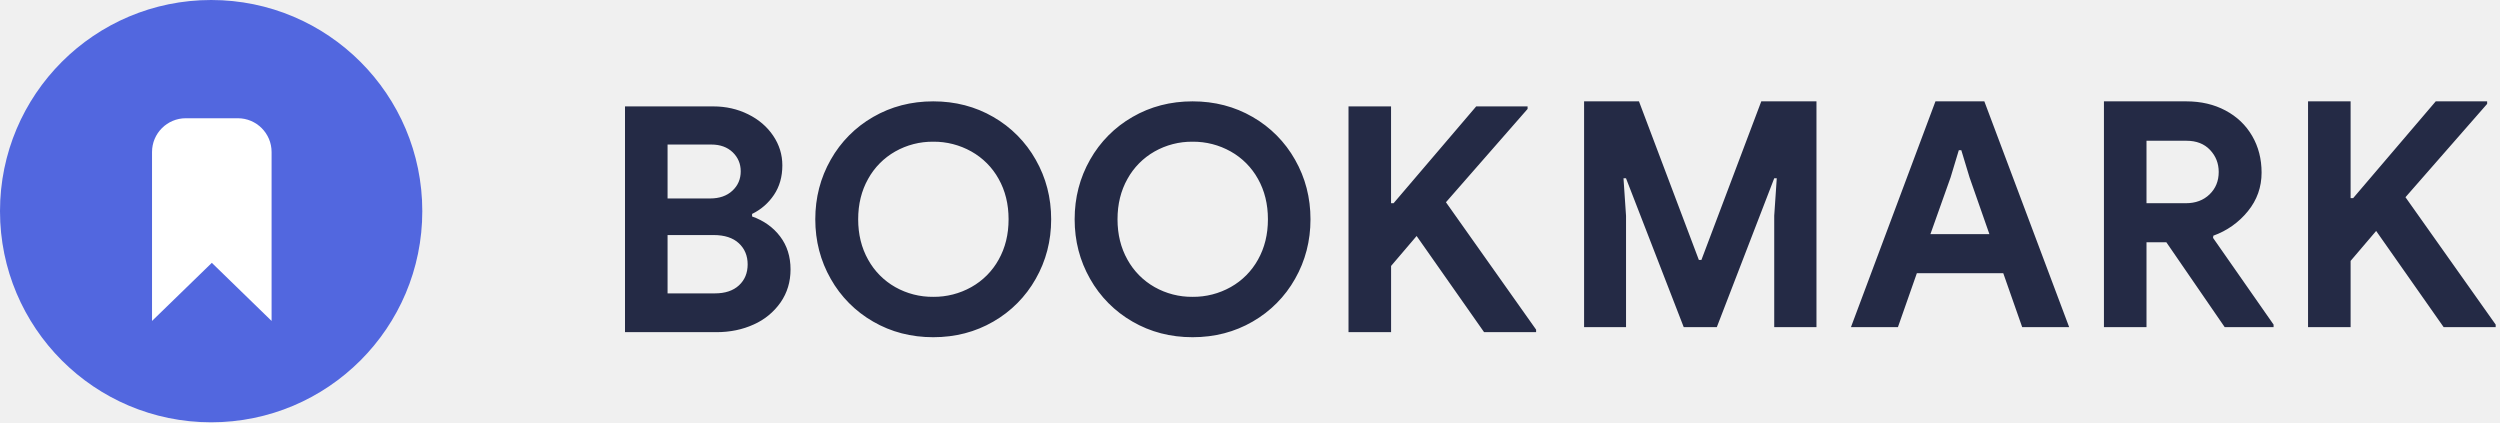
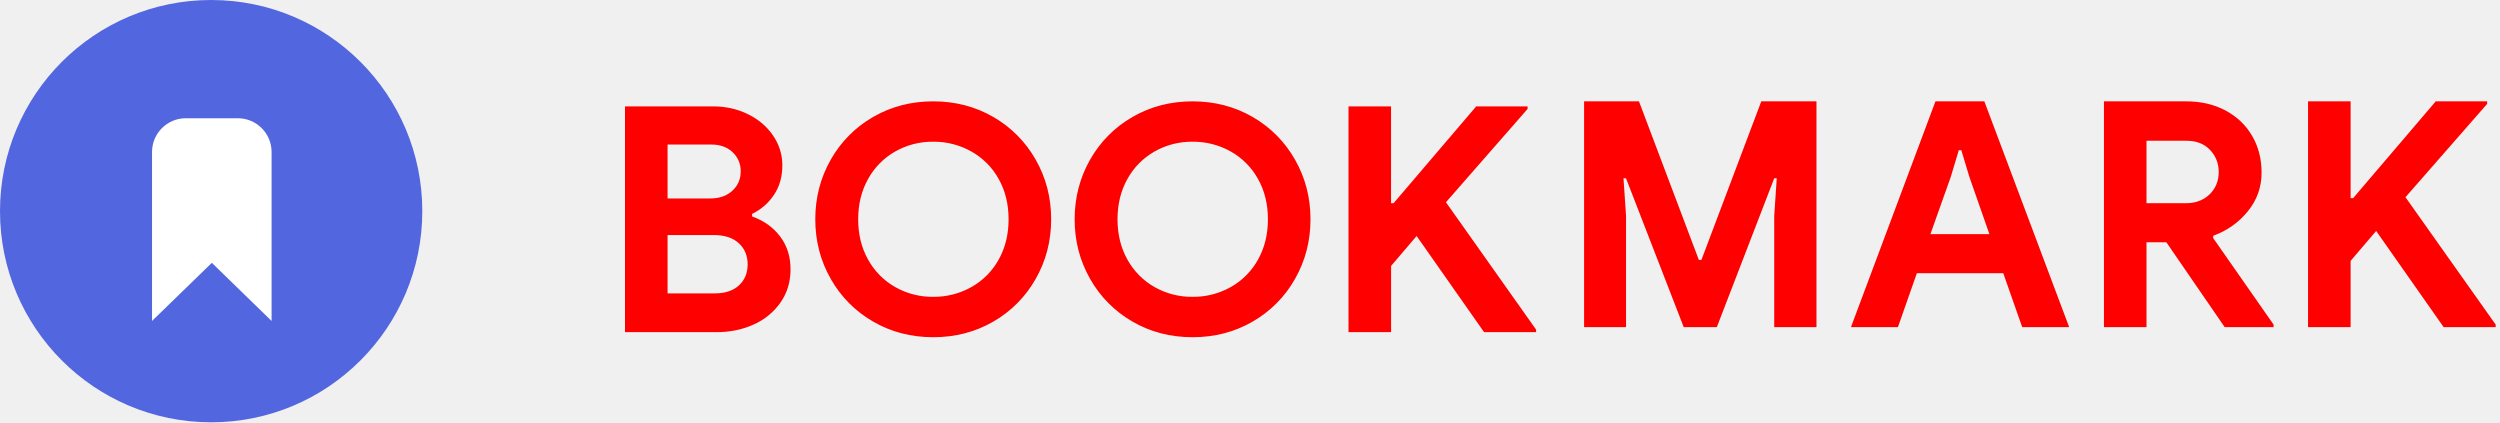
<svg xmlns="http://www.w3.org/2000/svg" width="148" height="25">
  <g fill="none" fill-rule="evenodd">
-     <path d="M37 6.299h5.227c.746 0 1.434.155 2.062.466.629.311 1.123.735 1.484 1.27s.542 1.12.542 1.754c0 .672-.165 1.254-.495 1.746-.33.491-.762.868-1.297 1.129v.15c.697.248 1.25.643 1.661 1.185.41.541.616 1.191.616 1.95 0 .735-.196 1.385-.588 1.951a3.817 3.817 0 0 1-1.587 1.307c-.665.305-1.403.457-2.212.457H37V6.299zm5.04 5.45c.548 0 .986-.152 1.316-.457.33-.305.495-.688.495-1.148 0-.448-.159-.824-.476-1.13-.318-.304-.738-.457-1.26-.457H39.52v3.192h2.52zm.28 5.619c.61 0 1.086-.159 1.428-.476.342-.317.513-.731.513-1.241 0-.51-.174-.927-.522-1.251-.349-.324-.847-.485-1.494-.485H39.52v3.453h2.8zm12.927 2.595c-1.307 0-2.492-.308-3.556-.924a6.711 6.711 0 0 1-2.511-2.53c-.61-1.07-.915-2.246-.915-3.528 0-1.281.305-2.457.915-3.528a6.711 6.711 0 0 1 2.51-2.529C52.756 6.308 53.94 6 55.248 6c1.306 0 2.492.308 3.556.924a6.711 6.711 0 0 1 2.51 2.53c.61 1.07.915 2.246.915 3.527 0 1.282-.305 2.458-.915 3.528a6.711 6.711 0 0 1-2.51 2.53c-1.064.616-2.25.924-3.556.924zm0-2.39a4.52 4.52 0 0 0 2.258-.578 4.177 4.177 0 0 0 1.615-1.624c.392-.697.588-1.494.588-2.39 0-.896-.196-1.692-.588-2.389a4.177 4.177 0 0 0-1.615-1.624 4.52 4.52 0 0 0-2.258-.579 4.47 4.47 0 0 0-2.25.579 4.195 4.195 0 0 0-1.605 1.624c-.392.697-.588 1.493-.588 2.39 0 .895.196 1.692.588 2.389a4.195 4.195 0 0 0 1.605 1.624 4.47 4.47 0 0 0 2.25.578zm15.353 2.39c-1.307 0-2.492-.308-3.556-.924a6.711 6.711 0 0 1-2.51-2.53c-.61-1.07-.915-2.246-.915-3.528 0-1.281.305-2.457.914-3.528a6.711 6.711 0 0 1 2.511-2.529C68.108 6.308 69.294 6 70.6 6c1.307 0 2.492.308 3.556.924a6.711 6.711 0 0 1 2.51 2.53c.61 1.07.915 2.246.915 3.527 0 1.282-.305 2.458-.914 3.528a6.711 6.711 0 0 1-2.511 2.53c-1.064.616-2.25.924-3.556.924zm0-2.39a4.52 4.52 0 0 0 2.259-.578 4.177 4.177 0 0 0 1.614-1.624c.392-.697.588-1.494.588-2.39 0-.896-.196-1.692-.588-2.389a4.177 4.177 0 0 0-1.614-1.624 4.52 4.52 0 0 0-2.259-.579 4.47 4.47 0 0 0-2.25.579 4.195 4.195 0 0 0-1.605 1.624c-.392.697-.588 1.493-.588 2.39 0 .895.196 1.692.588 2.389a4.195 4.195 0 0 0 1.606 1.624 4.47 4.47 0 0 0 2.249.578zM79.83 6.3h2.52v5.73h.15l4.89-5.73h3.043v.149L85.6 11.973l5.338 7.542v.149h-3.08l-3.994-5.693-1.512 1.773v3.92h-2.52V6.299zM93.779 6h3.248l3.546 9.39h.15L104.268 6h3.267v13.365h-2.501v-6.589l.15-2.221h-.15l-3.398 8.81h-1.96l-3.416-8.81h-.149l.15 2.221v6.59h-2.483V6zm20.8 0h2.894l5.021 13.365h-2.781l-1.12-3.192h-5.115l-1.12 3.192h-2.781L114.579 6zm3.193 7.859l-1.176-3.36-.486-1.606h-.149l-.485 1.606-1.195 3.36h3.49zM124.553 6h4.872c.871 0 1.646.18 2.324.541.678.361 1.204.862 1.577 1.503.374.64.56 1.366.56 2.175 0 .858-.27 1.62-.812 2.286a4.617 4.617 0 0 1-2.044 1.447l-.018.13 3.584 5.134v.15h-2.894l-3.453-5.022h-1.176v5.021h-2.52V6zm4.853 6.03c.573 0 1.04-.175 1.4-.523.361-.349.542-.79.542-1.326 0-.51-.172-.945-.514-1.306-.342-.361-.806-.542-1.39-.542h-2.371v3.696h2.333zm7.23-6.03h2.52v5.73h.15l4.89-5.73h3.043v.15l-4.835 5.525 5.34 7.541v.15h-3.08l-3.996-5.694-1.512 1.773v3.92h-2.52V6z" fill="#242A45" fill-rule="nonzero" />
+     <path d="M37 6.299h5.227c.746 0 1.434.155 2.062.466.629.311 1.123.735 1.484 1.27s.542 1.12.542 1.754c0 .672-.165 1.254-.495 1.746-.33.491-.762.868-1.297 1.129v.15c.697.248 1.25.643 1.661 1.185.41.541.616 1.191.616 1.95 0 .735-.196 1.385-.588 1.951a3.817 3.817 0 0 1-1.587 1.307c-.665.305-1.403.457-2.212.457H37V6.299zm5.04 5.45c.548 0 .986-.152 1.316-.457.33-.305.495-.688.495-1.148 0-.448-.159-.824-.476-1.13-.318-.304-.738-.457-1.26-.457H39.52v3.192h2.52zm.28 5.619c.61 0 1.086-.159 1.428-.476.342-.317.513-.731.513-1.241 0-.51-.174-.927-.522-1.251-.349-.324-.847-.485-1.494-.485H39.52v3.453h2.8zm12.927 2.595c-1.307 0-2.492-.308-3.556-.924a6.711 6.711 0 0 1-2.511-2.53c-.61-1.07-.915-2.246-.915-3.528 0-1.281.305-2.457.915-3.528a6.711 6.711 0 0 1 2.51-2.529C52.756 6.308 53.94 6 55.248 6c1.306 0 2.492.308 3.556.924a6.711 6.711 0 0 1 2.51 2.53c.61 1.07.915 2.246.915 3.527 0 1.282-.305 2.458-.915 3.528a6.711 6.711 0 0 1-2.51 2.53c-1.064.616-2.25.924-3.556.924zm0-2.39a4.52 4.52 0 0 0 2.258-.578 4.177 4.177 0 0 0 1.615-1.624c.392-.697.588-1.494.588-2.39 0-.896-.196-1.692-.588-2.389a4.177 4.177 0 0 0-1.615-1.624 4.52 4.52 0 0 0-2.258-.579 4.47 4.47 0 0 0-2.25.579 4.195 4.195 0 0 0-1.605 1.624c-.392.697-.588 1.493-.588 2.39 0 .895.196 1.692.588 2.389a4.195 4.195 0 0 0 1.605 1.624 4.47 4.47 0 0 0 2.25.578zm15.353 2.39c-1.307 0-2.492-.308-3.556-.924a6.711 6.711 0 0 1-2.51-2.53c-.61-1.07-.915-2.246-.915-3.528 0-1.281.305-2.457.914-3.528a6.711 6.711 0 0 1 2.511-2.529C68.108 6.308 69.294 6 70.6 6c1.307 0 2.492.308 3.556.924a6.711 6.711 0 0 1 2.51 2.53c.61 1.07.915 2.246.915 3.527 0 1.282-.305 2.458-.914 3.528a6.711 6.711 0 0 1-2.511 2.53c-1.064.616-2.25.924-3.556.924zm0-2.39a4.52 4.52 0 0 0 2.259-.578 4.177 4.177 0 0 0 1.614-1.624c.392-.697.588-1.494.588-2.39 0-.896-.196-1.692-.588-2.389a4.177 4.177 0 0 0-1.614-1.624 4.52 4.52 0 0 0-2.259-.579 4.47 4.47 0 0 0-2.25.579 4.195 4.195 0 0 0-1.605 1.624c-.392.697-.588 1.493-.588 2.39 0 .895.196 1.692.588 2.389a4.195 4.195 0 0 0 1.606 1.624 4.47 4.47 0 0 0 2.249.578zM79.83 6.3h2.52v5.73h.15l4.89-5.73h3.043v.149L85.6 11.973l5.338 7.542v.149h-3.08l-3.994-5.693-1.512 1.773v3.92h-2.52V6.299zM93.779 6h3.248l3.546 9.39h.15L104.268 6h3.267v13.365h-2.501v-6.589l.15-2.221h-.15l-3.398 8.81h-1.96l-3.416-8.81h-.149l.15 2.221v6.59h-2.483V6zm20.8 0h2.894l5.021 13.365h-2.781l-1.12-3.192h-5.115l-1.12 3.192h-2.781L114.579 6zm3.193 7.859l-1.176-3.36-.486-1.606h-.149l-.485 1.606-1.195 3.36h3.49zM124.553 6h4.872c.871 0 1.646.18 2.324.541.678.361 1.204.862 1.577 1.503.374.64.56 1.366.56 2.175 0 .858-.27 1.62-.812 2.286a4.617 4.617 0 0 1-2.044 1.447l-.018.13 3.584 5.134v.15h-2.894l-3.453-5.022h-1.176v5.021h-2.52V6zm4.853 6.03c.573 0 1.04-.175 1.4-.523.361-.349.542-.79.542-1.326 0-.51-.172-.945-.514-1.306-.342-.361-.806-.542-1.39-.542h-2.371v3.696h2.333zm7.23-6.03h2.52v5.73h.15l4.89-5.73h3.043v.15l-4.835 5.525 5.34 7.541v.15h-3.08l-3.996-5.694-1.512 1.773v3.92h-2.52V6z" fill="red  " fill-rule="nonzero" />
    <g>
      <circle fill="#5267DF" cx="12.5" cy="12.5" r="12.5" />
      <path d="M9 9v10l3.54-3.44L16.078 19V9a2 2 0 0 0-2-2H11a2 2 0 0 0-2 2z" fill="#FFF" />
    </g>
  </g>
</svg>
